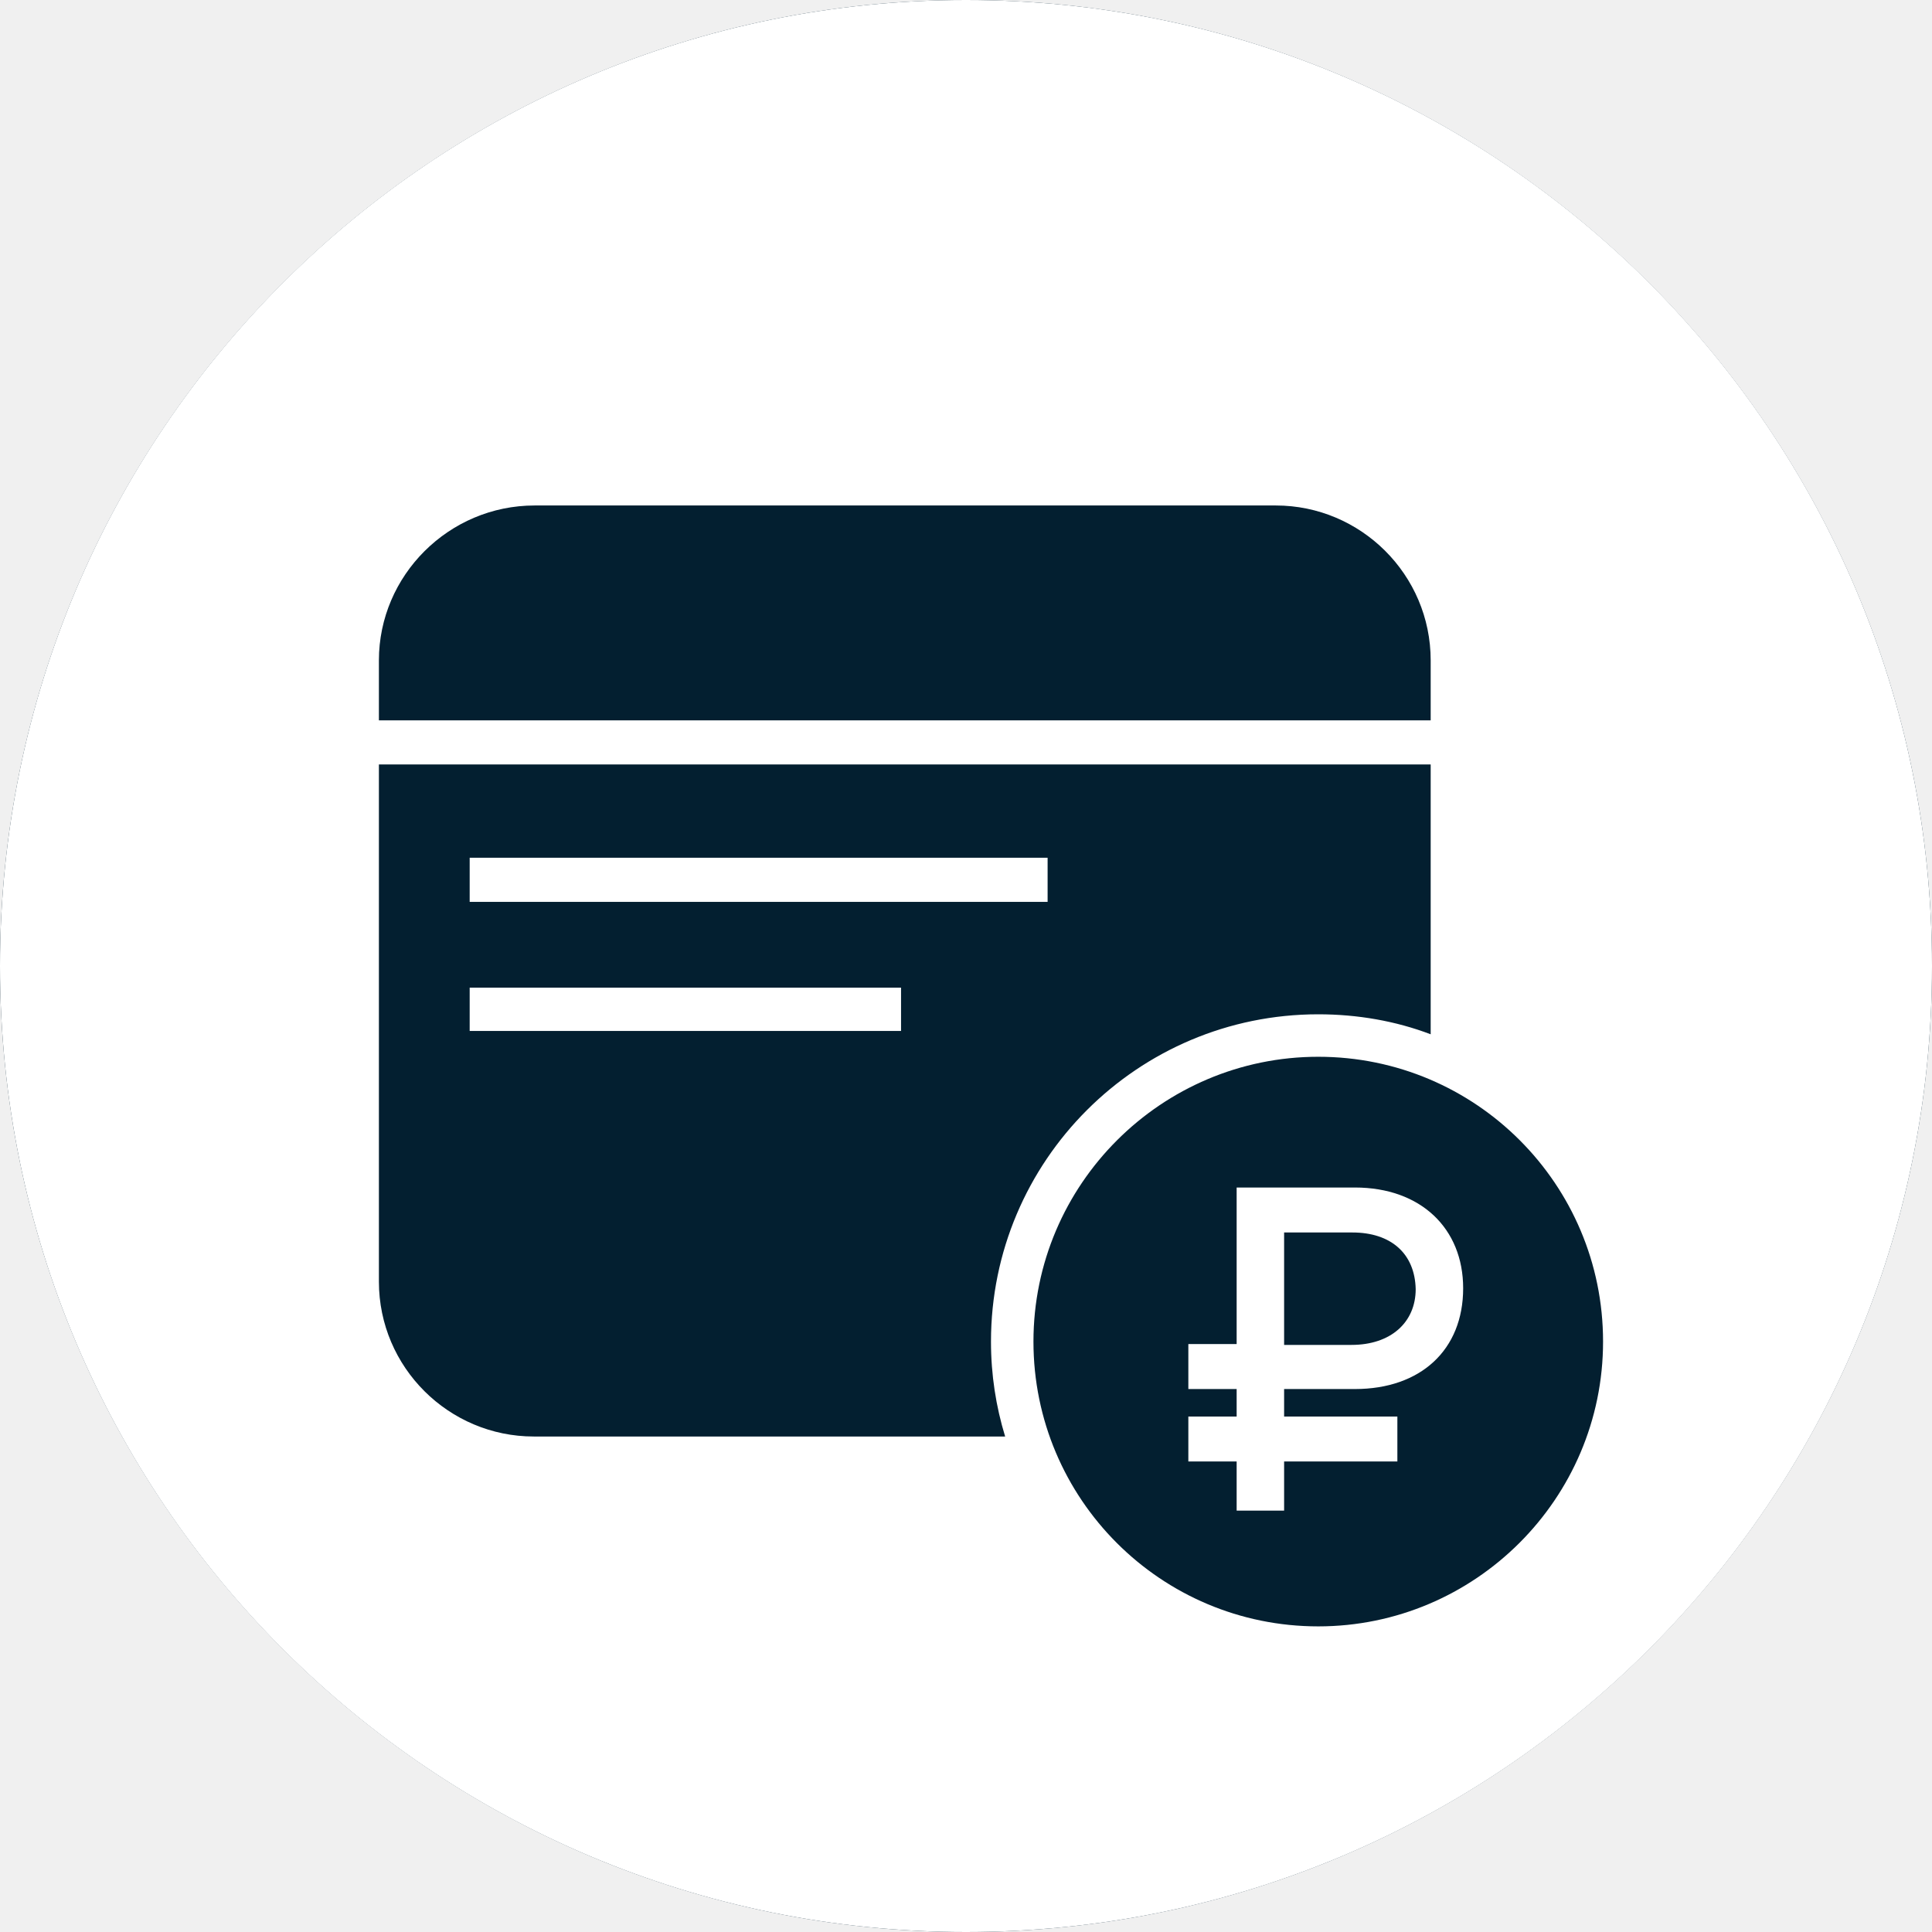
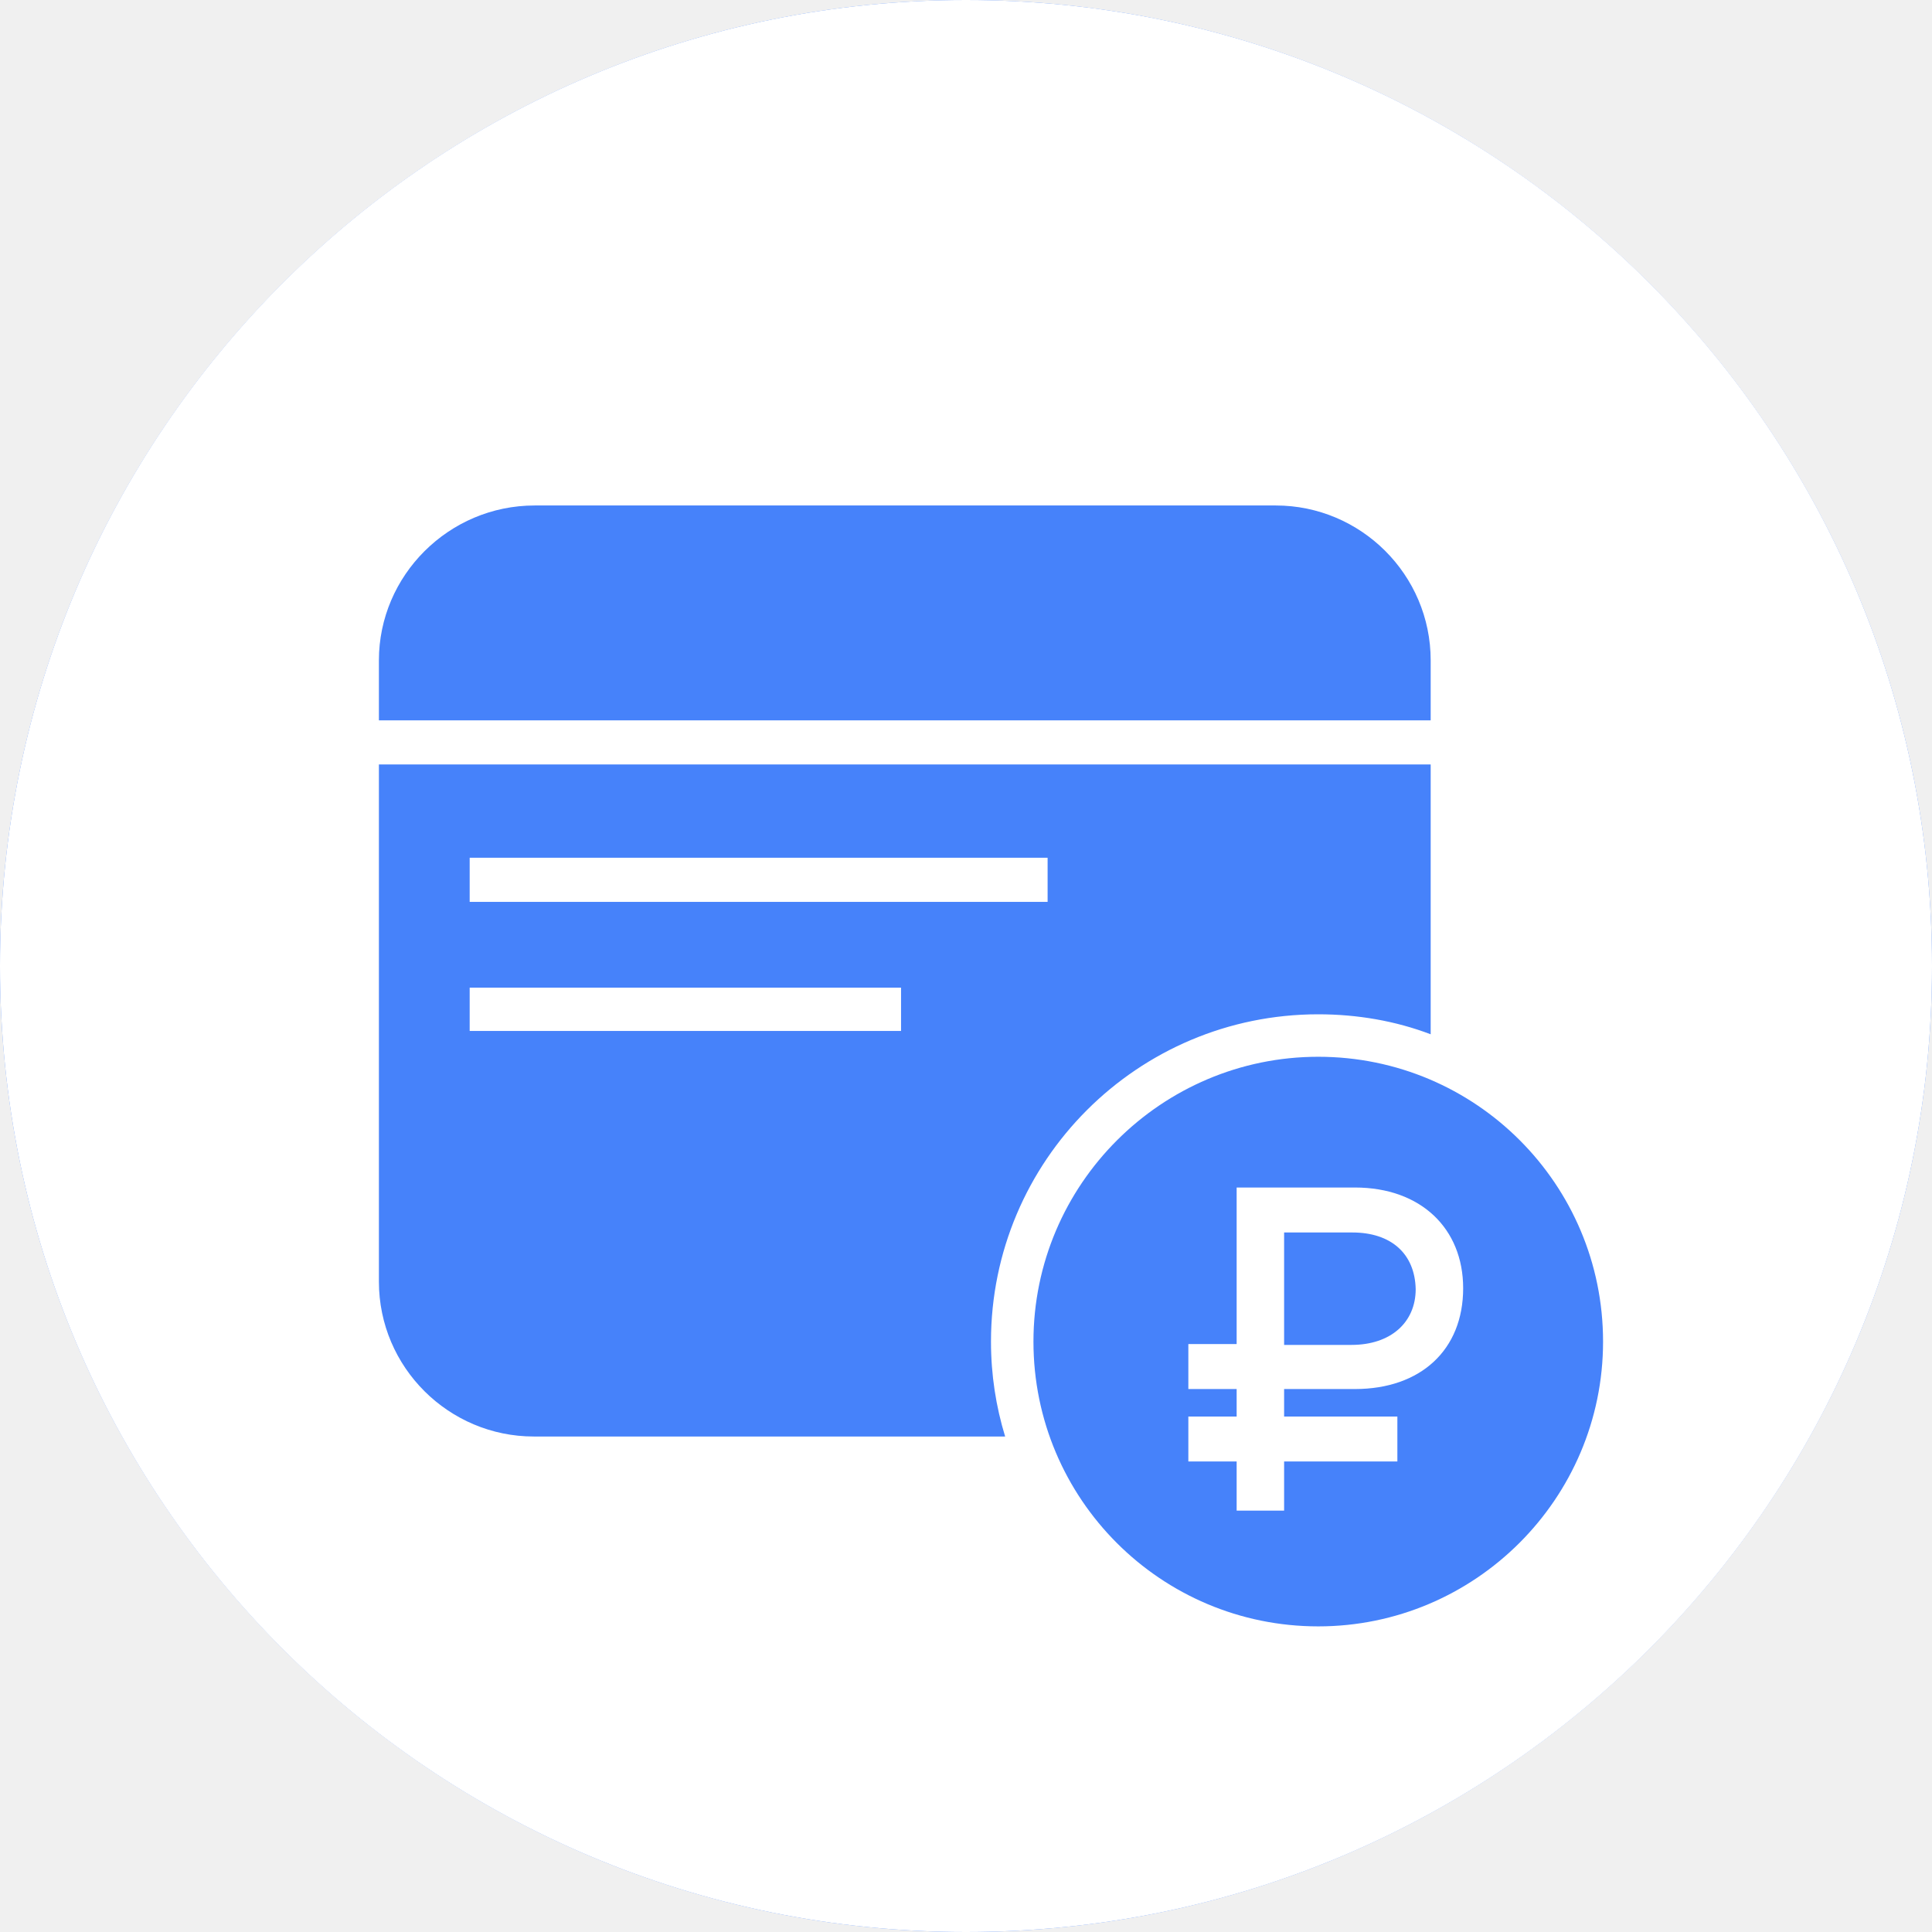
<svg xmlns="http://www.w3.org/2000/svg" version="1.1" id="Layer_1" x="0px" y="0px" viewBox="0 0 232 232" style="enable-background:new 0 0 232 232;" xml:space="preserve">
  <style type="text/css">
	.st0{fill:#ffffff;}
</style>
  <g>
    <circle cx="401.8" cy="216.5" r="34.2" fill="#031F30" />
    <path class="st0" d="M401.8,177.1c4.7,0,9.3,0.8,13.5,2.4v-32.4H289v62.1c0,10.3,8.4,18.6,18.6,18.6h56.6   c-1.1-3.6-1.7-7.4-1.7-11.4C362.5,194.7,380.1,177.1,401.8,177.1z M351.6,179.1h-51.7V174h51.8v5.1H351.6z M369.2,163.6h-69.3v-5.2   h69.4L369.2,163.6L369.2,163.6z" />
    <path class="st0" d="M415.3,134.6c0-10.3-8.4-18.6-18.6-18.6h-89c-10.3,0-18.7,8.4-18.7,18.6v7.2h126.3V134.6z" />
    <path class="st0" d="M405.9,203.3h-8.2v13.6h8.1c4.7,0,7.7-2.7,7.7-6.8C413.4,205.8,410.5,203.3,405.9,203.3z" />
    <path class="st0" d="M401.8,182.3c-18.8,0-34.2,15.3-34.2,34.2s15.3,34.2,34.2,34.2c18.8,0,34.2-15.3,34.2-34.2   S420.7,182.3,401.8,182.3z M406.2,222.2h-8.5v3.3h13.6v5.4h-13.6v5.9H392v-5.9h-5.8v-5.4h5.8v-3.3h-5.8v-5.4h5.8V198h14.2   c7.9,0,13,4.8,13,12.1C419.2,217.5,414.1,222.2,406.2,222.2z" />
  </g>
  <g>
-     <circle cx="116" cy="116" r="116" fill="#031F30" />
+     <circle cx="116" cy="116" r="116" fill="rgba(70, 130, 250, 1)" />
    <polygon class="st0" points="125.8,108.3 125.8,103 56.4,103 56.4,108.3 125.7,108.3  " />
    <path class="st0" d="M162.7,142.6h-14.2v18.8h-5.8v5.4h5.8v3.3h-5.8v5.4h5.8v5.9h5.7v-5.9h13.6v-5.4h-13.6v-3.3h8.5   c7.9,0,13-4.7,13-12.1C175.7,147.5,170.6,142.6,162.7,142.6z M162.3,161.5h-8.1V148h8.2c4.6,0,7.5,2.5,7.6,6.8   C170,158.8,167,161.5,162.3,161.5z" />
    <polygon class="st0" points="56.4,123.8 108.1,123.8 108.2,123.8 108.2,118.6 56.4,118.6  " />
    <path class="st0" d="M116,0C51.9,0,0,51.9,0,116s51.9,116,116,116s116-51.9,116-116S180.1,0,116,0z M45.5,79.3   c0-10.2,8.4-18.6,18.7-18.6h89c10.2,0,18.6,8.3,18.6,18.6v7.2H45.5V79.3z M64.1,172.5c-10.2,0-18.6-8.3-18.6-18.6V91.8h126.3v32.4   c-4.2-1.6-8.8-2.4-13.5-2.4c-21.7,0-39.3,17.6-39.3,39.3c0,4,0.6,7.8,1.7,11.4H64.1z M158.3,195.3c-18.9,0-34.2-15.3-34.2-34.2   c0-18.9,15.4-34.2,34.2-34.2c18.9,0,34.2,15.3,34.2,34.2C192.5,180,177.1,195.3,158.3,195.3z" />
  </g>
</svg>
